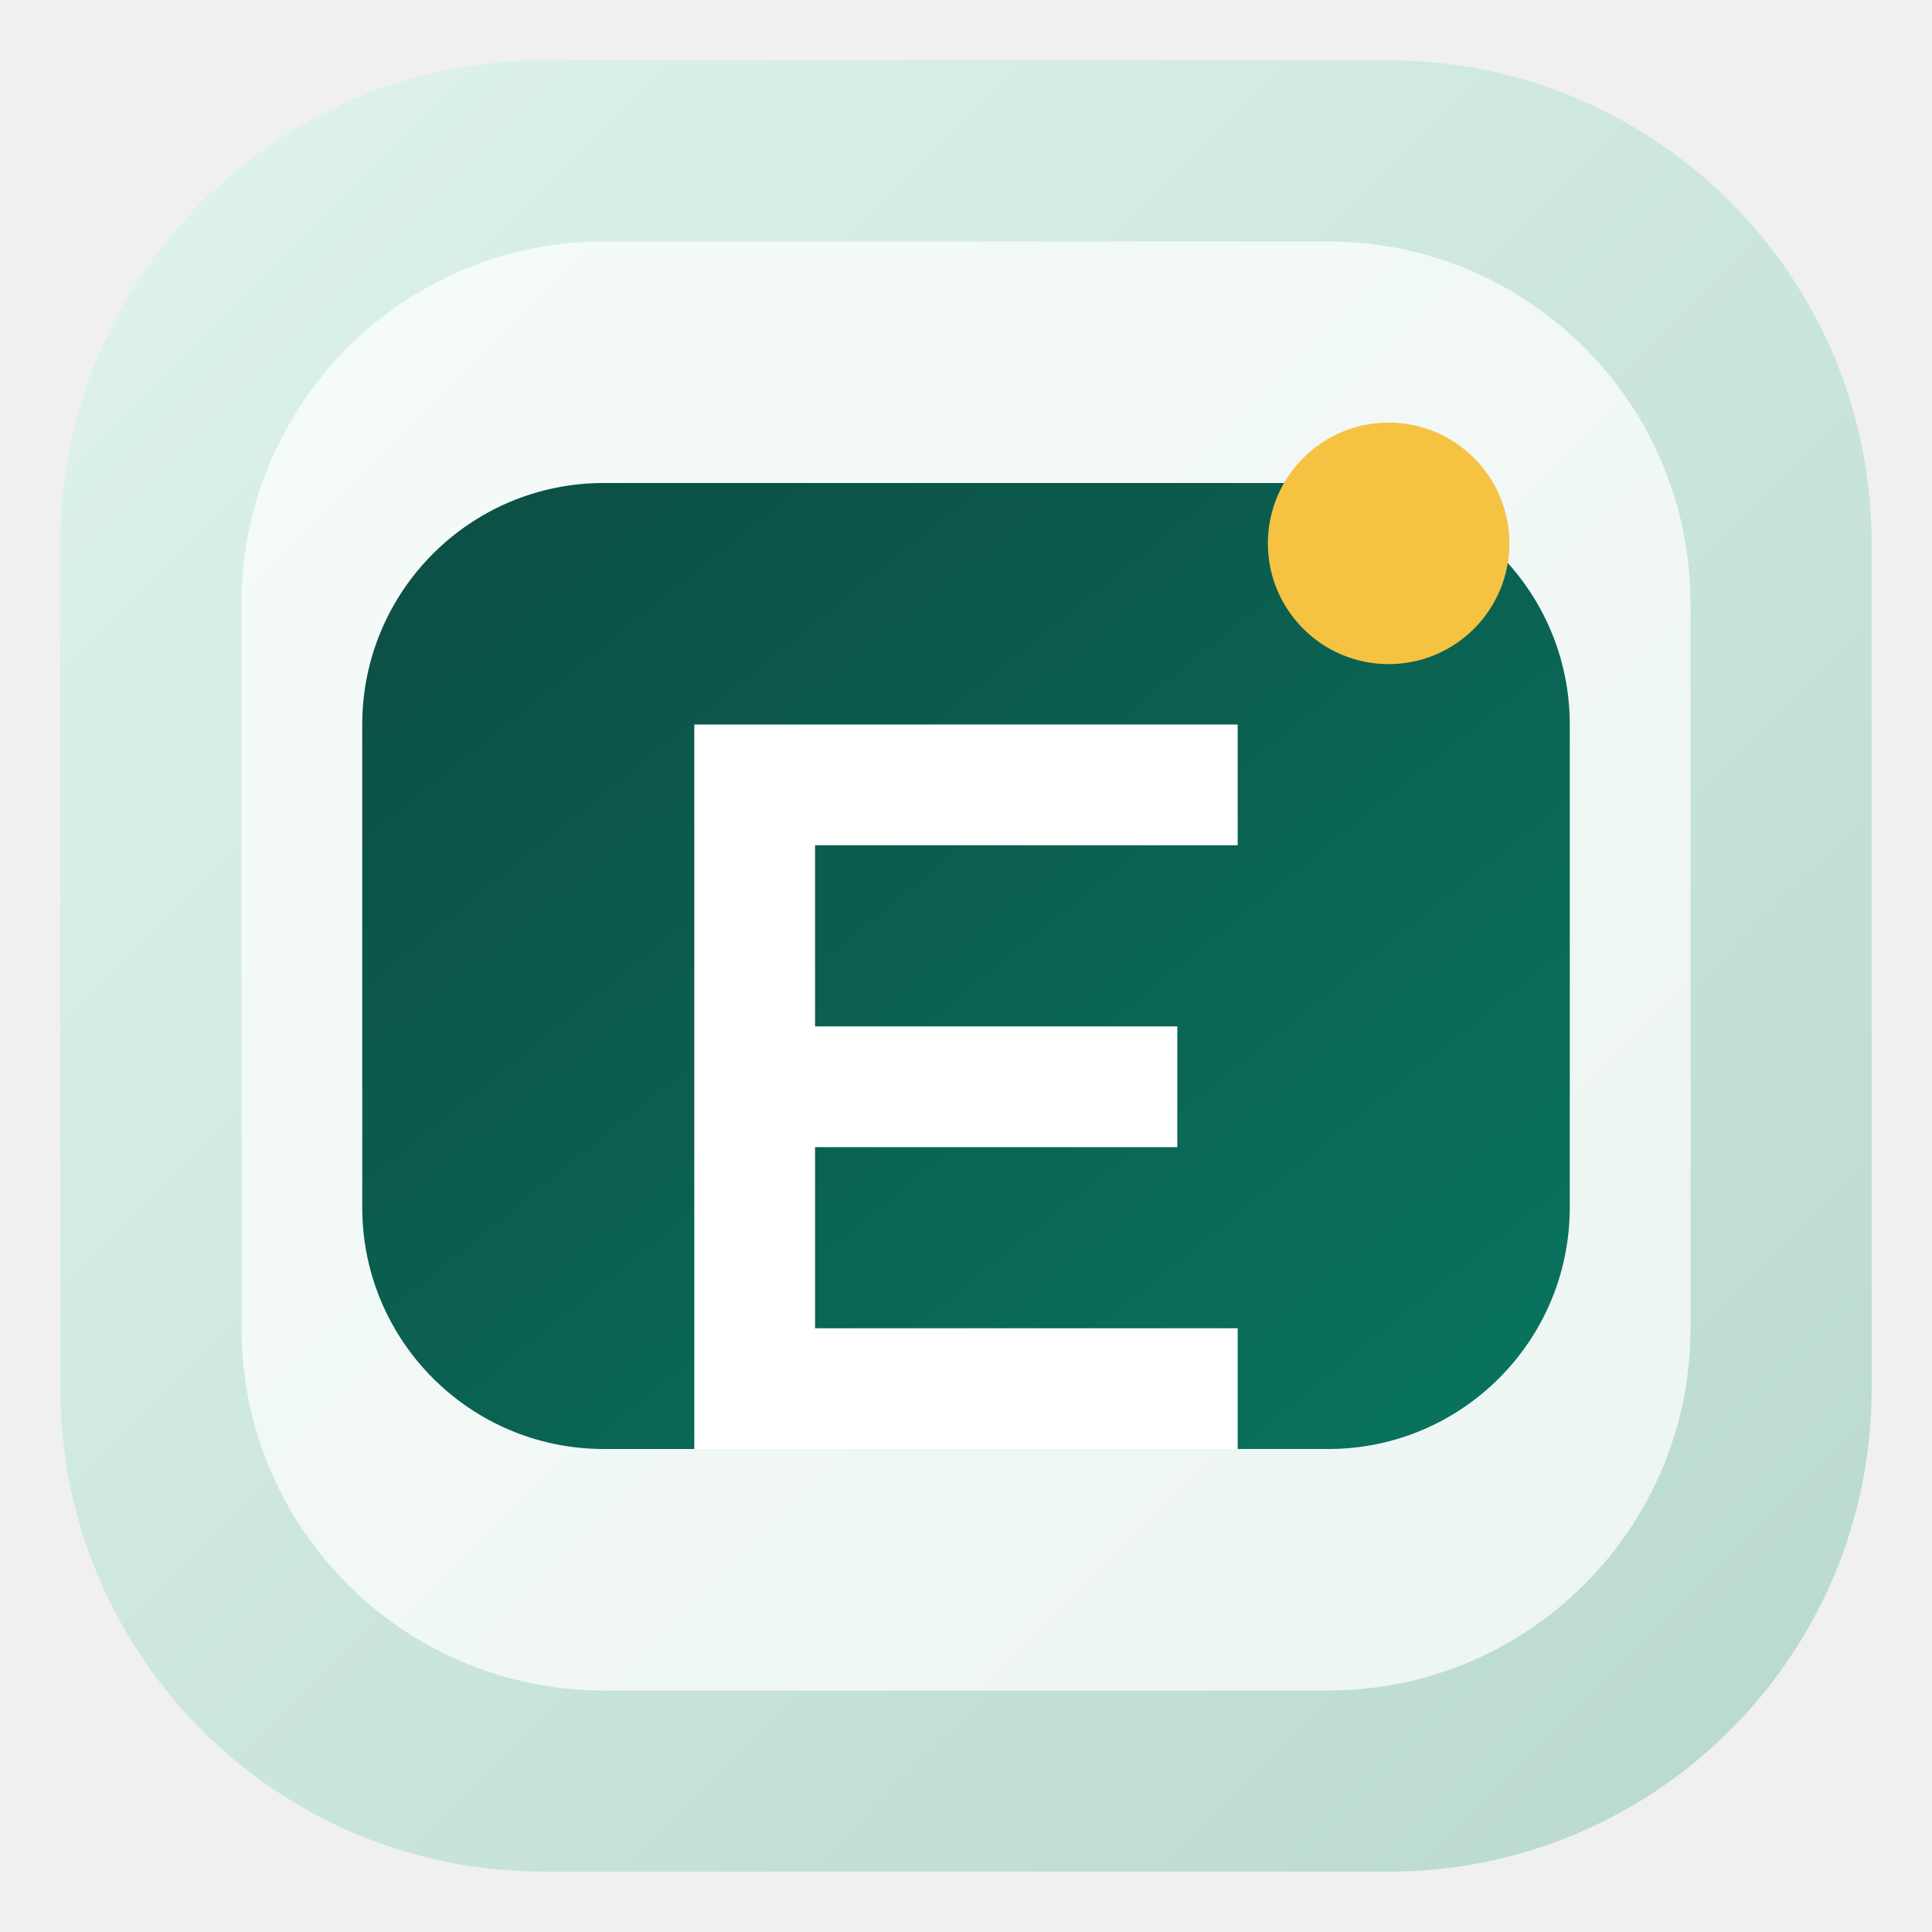
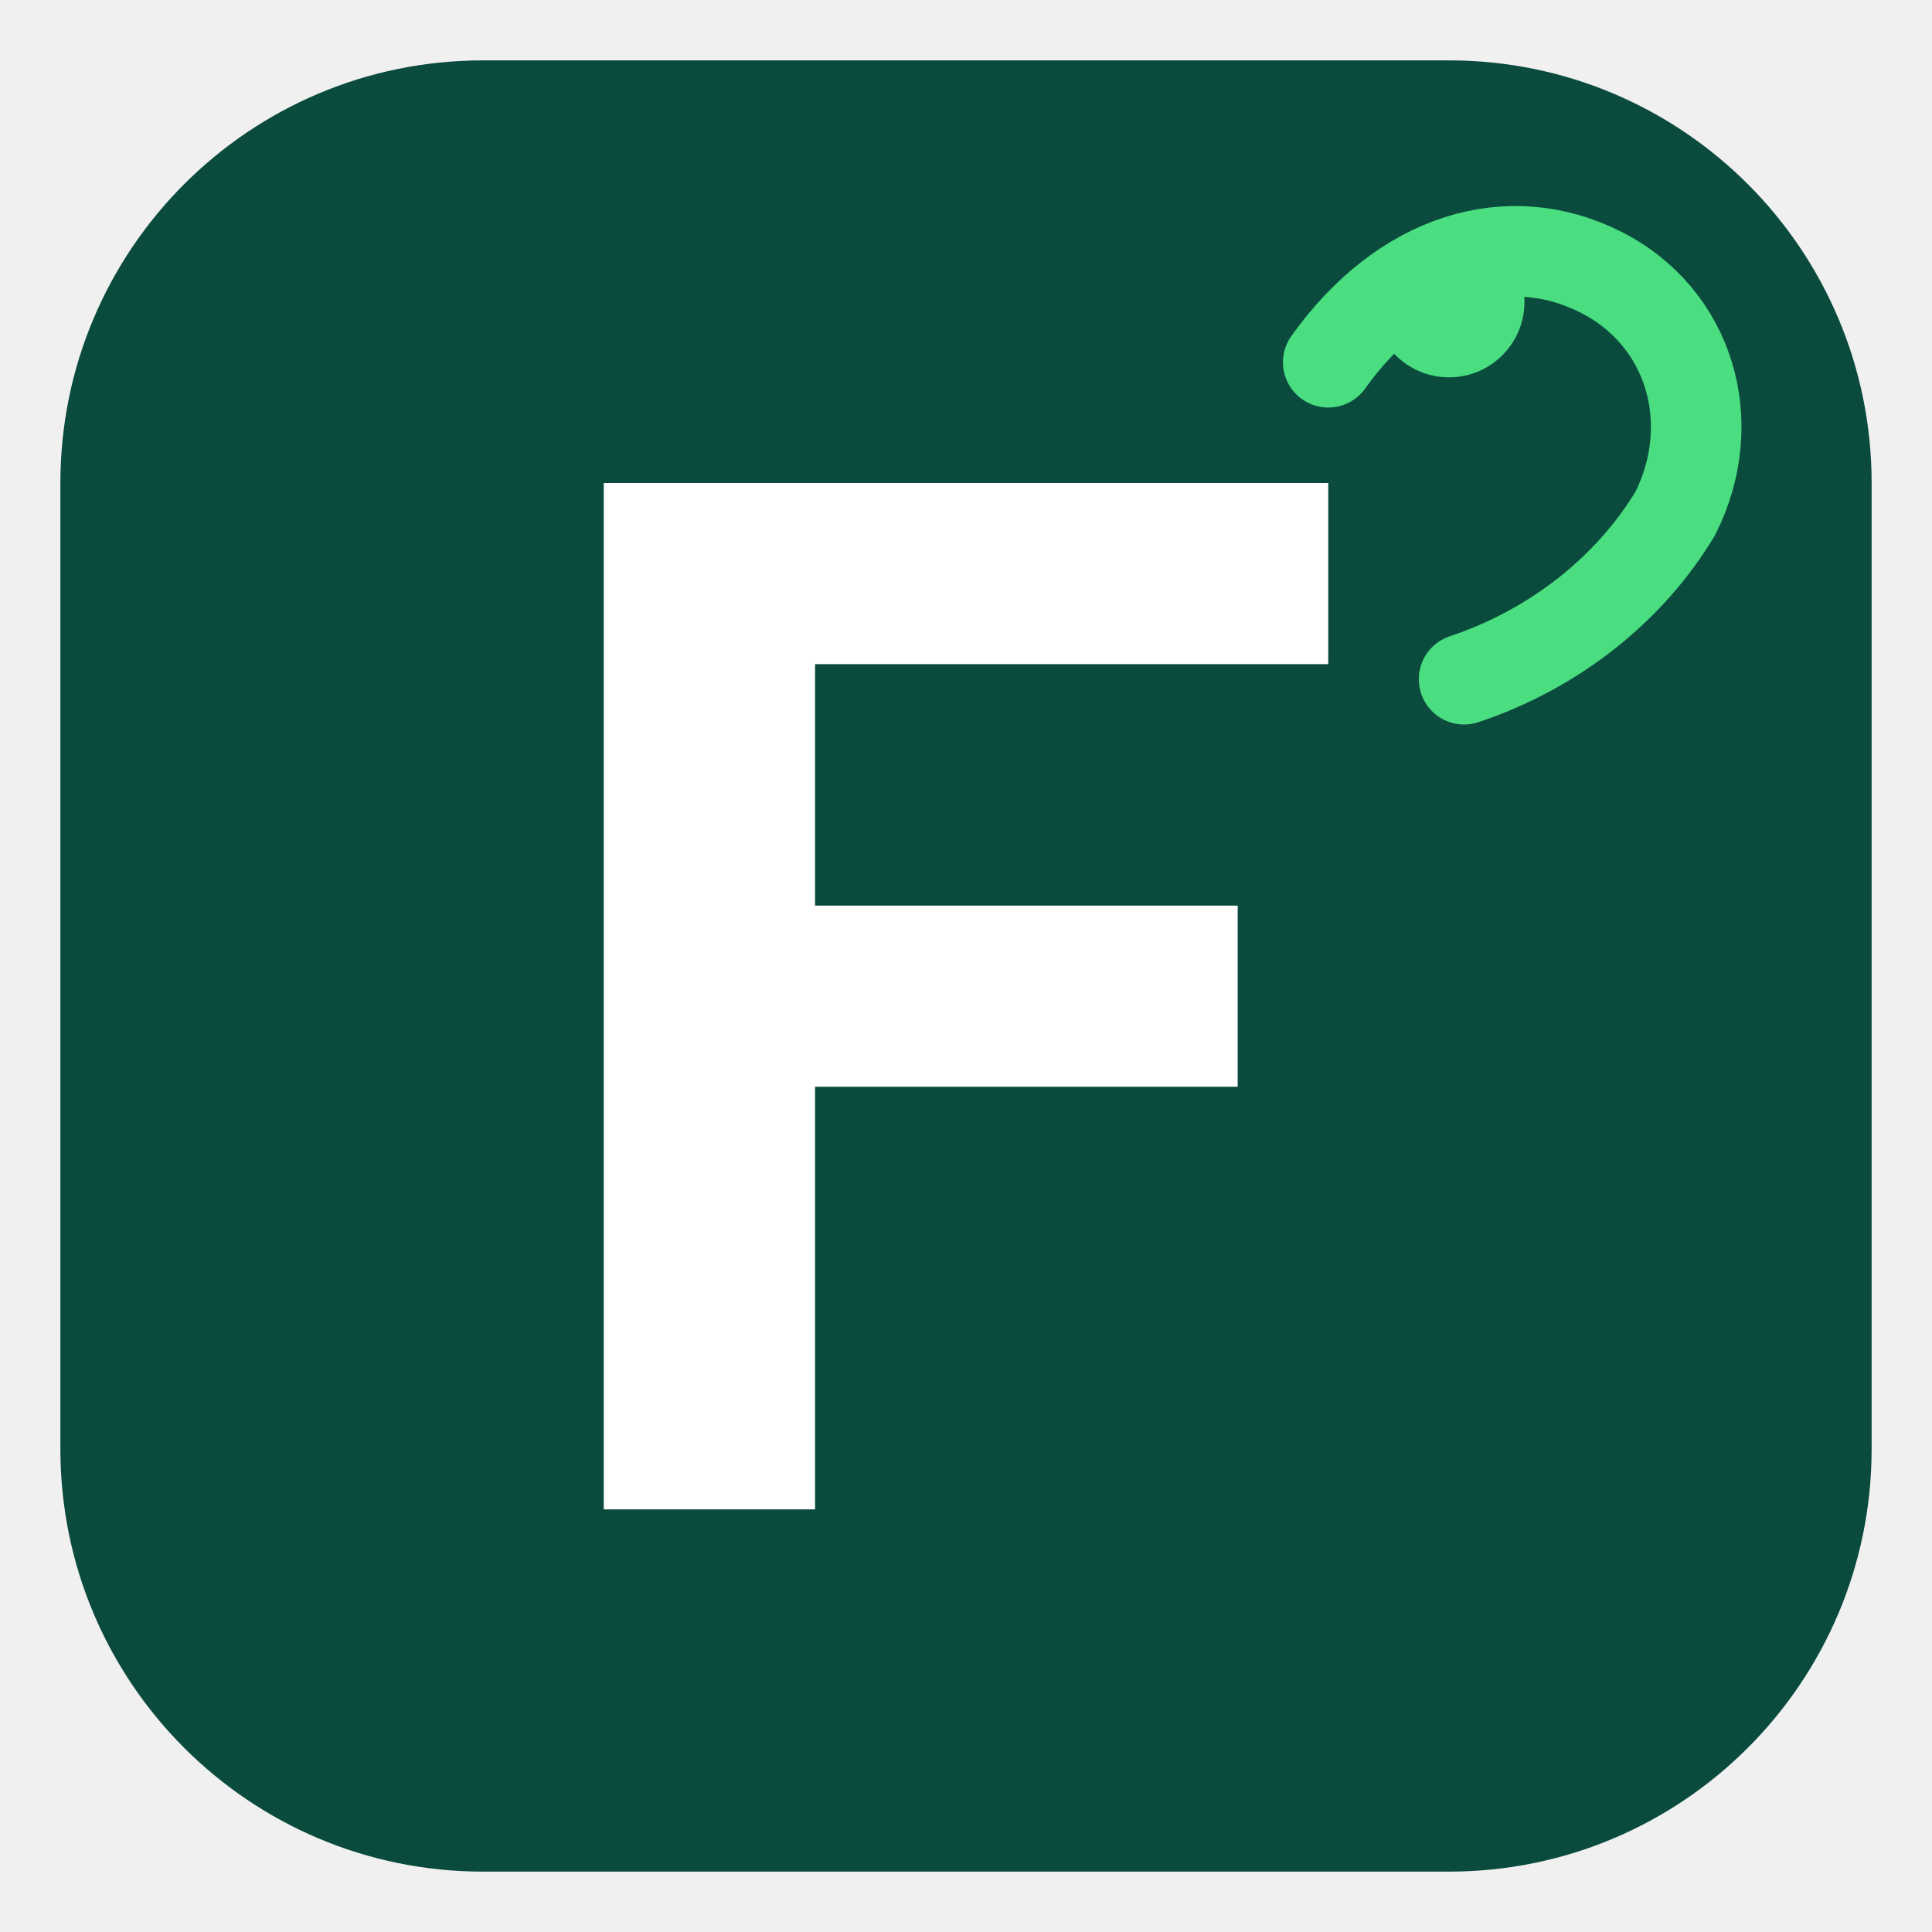
- <svg xmlns="http://www.w3.org/2000/svg" viewBox="0 0 64 64" role="img" aria-labelledby="title desc">
-   <defs>
-     <linearGradient id="bg" x1="0%" y1="0%" x2="100%" y2="100%">
-       <stop offset="0%" stop-color="#dff4ed" />
-       <stop offset="100%" stop-color="#b8d8cf" />
-     </linearGradient>
-     <linearGradient id="accent" x1="0%" y1="0%" x2="100%" y2="100%">
-       <stop offset="0%" stop-color="#0d4d43" />
-       <stop offset="100%" stop-color="#08755f" />
-     </linearGradient>
-   </defs>
-   <rect x="2" y="2" width="60" height="60" rx="16" fill="url(#bg)" />
-   <rect x="8" y="8" width="48" height="48" rx="12" fill="#ffffff" opacity="0.72" />
-   <path d="M20 16h24a8 8 0 0 1 8 8v16a8 8 0 0 1-8 8H20a8 8 0 0 1-8-8V24a8 8 0 0 1 8-8z" fill="url(#accent)" />
-   <path d="M23 24h18v4H27v6h12v4H27v6h14v4H23z" fill="#ffffff" />
-   <circle cx="46" cy="18" r="4" fill="#f5c242" />
+ <svg xmlns="http://www.w3.org/2000/svg" viewBox="0 0 64 64">
+   <rect x="2" y="2" width="60" height="60" rx="14" fill="#0a4b3e" />
+   <path d="M20 16h24v6H27v8h14v6H27v14h-7V16z" fill="#ffffff" />
+   <path d="M44 12c2.5-3.5 6-4.5 9-3 3 1.5 4 5 2.5 8-1.5 2.5-4 4.5-7 5.5" stroke="#4ade80" stroke-width="3" stroke-linecap="round" fill="none" />
+   <circle cx="48" cy="10" r="2.5" fill="#4ade80" />
</svg>
